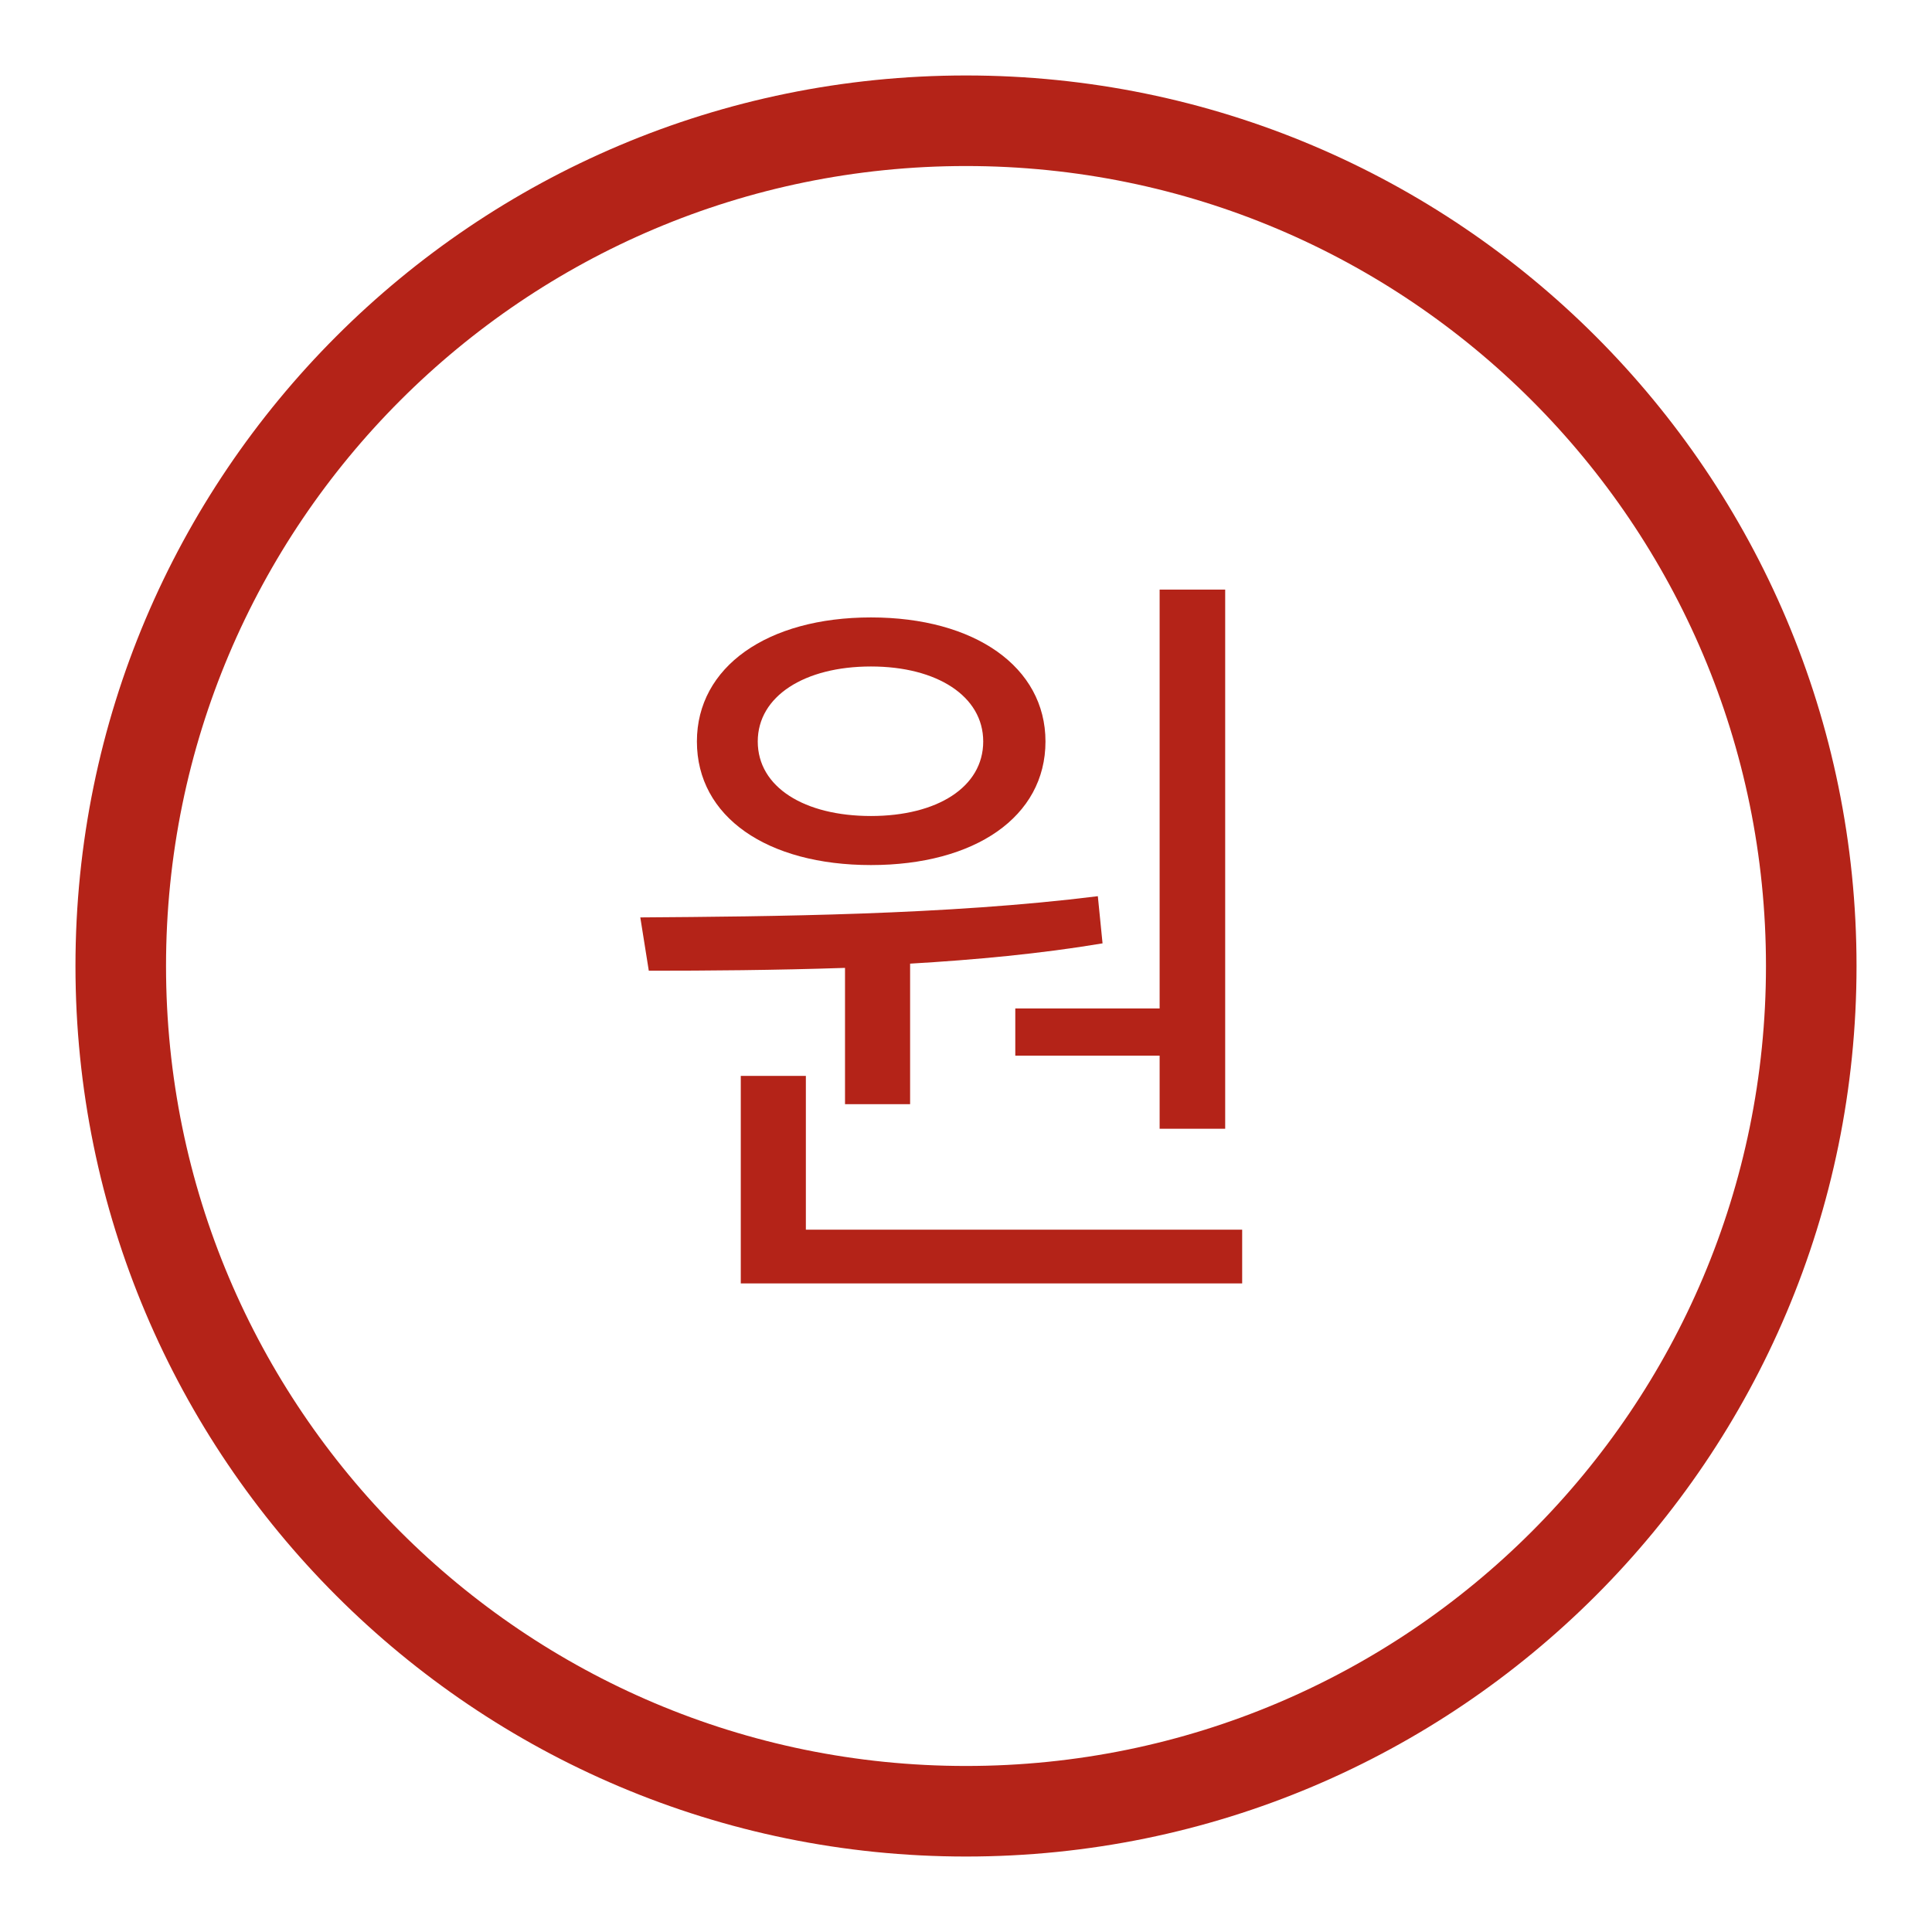
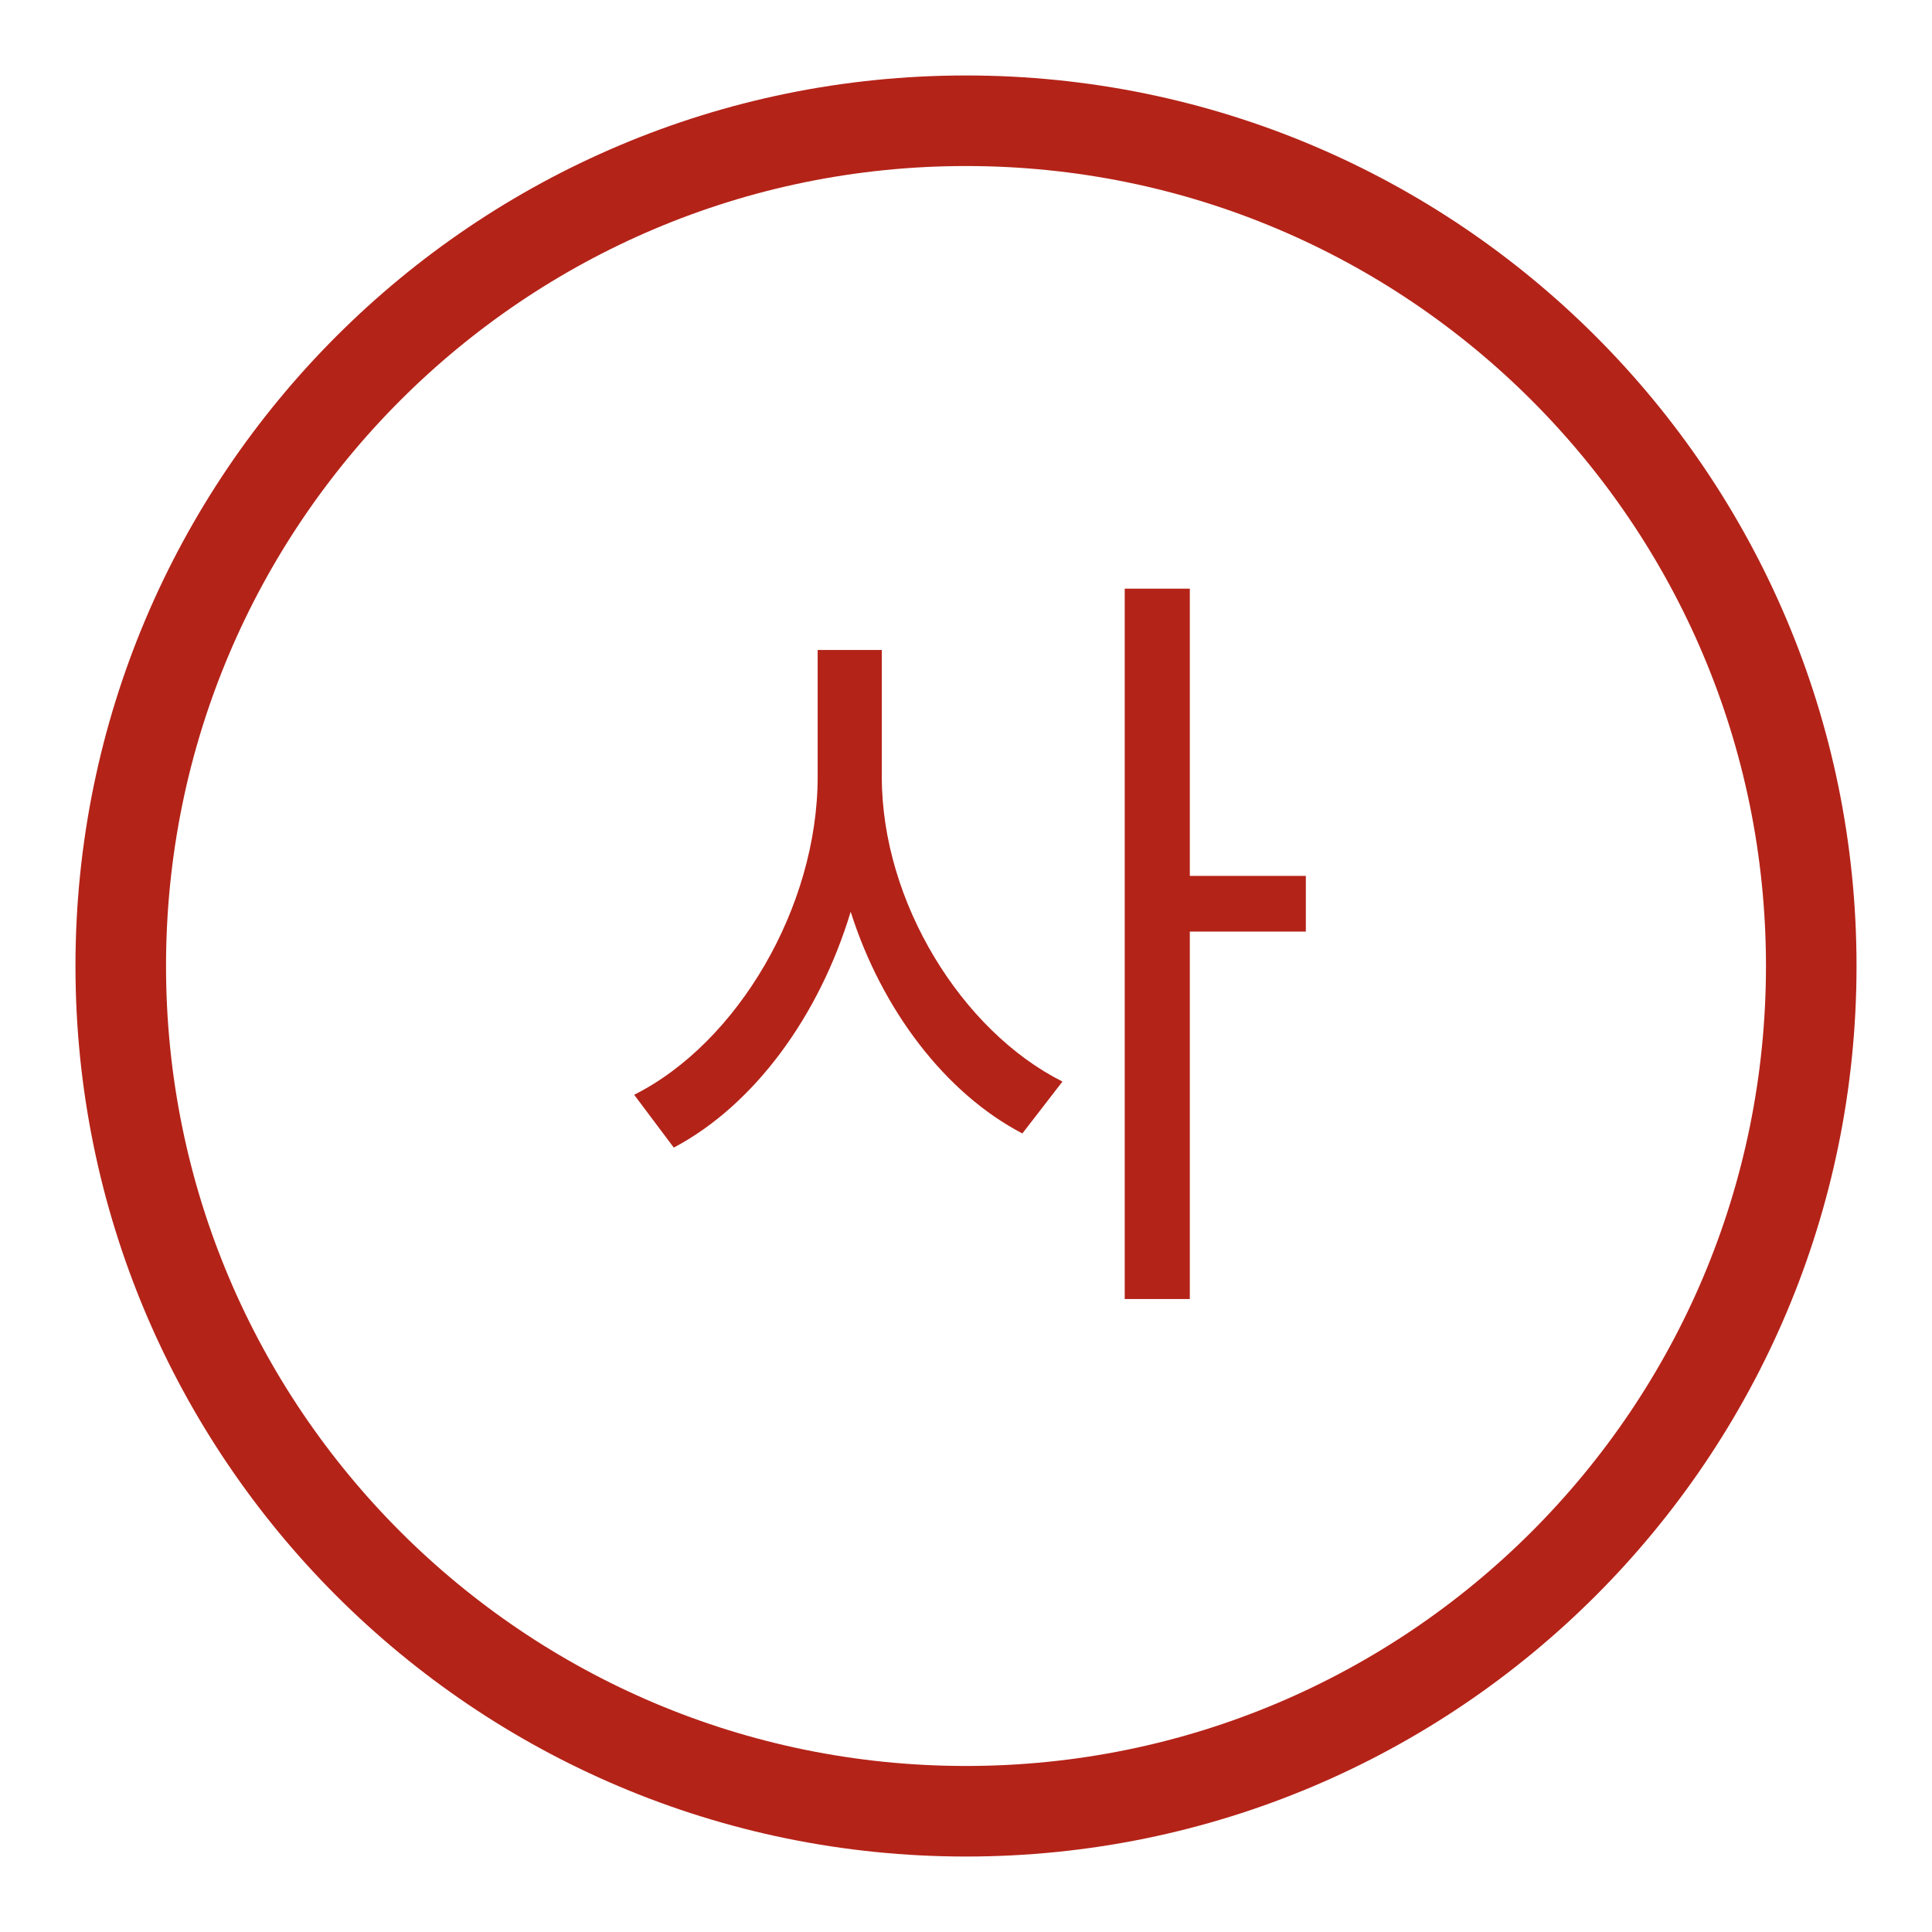
<svg xmlns="http://www.w3.org/2000/svg" viewBox="0 0 64 64">
  <circle cx="32" cy="32" r="28" fill="none" stroke="#b42318" stroke-width="3" />
-   <text x="32" y="41" text-anchor="middle" font-size="26" font-family="serif" fill="#b42318">원</text>
+   <text x="32" y="41" text-anchor="middle" font-size="26" font-family="serif" fill="#b42318">사</text>
</svg>
